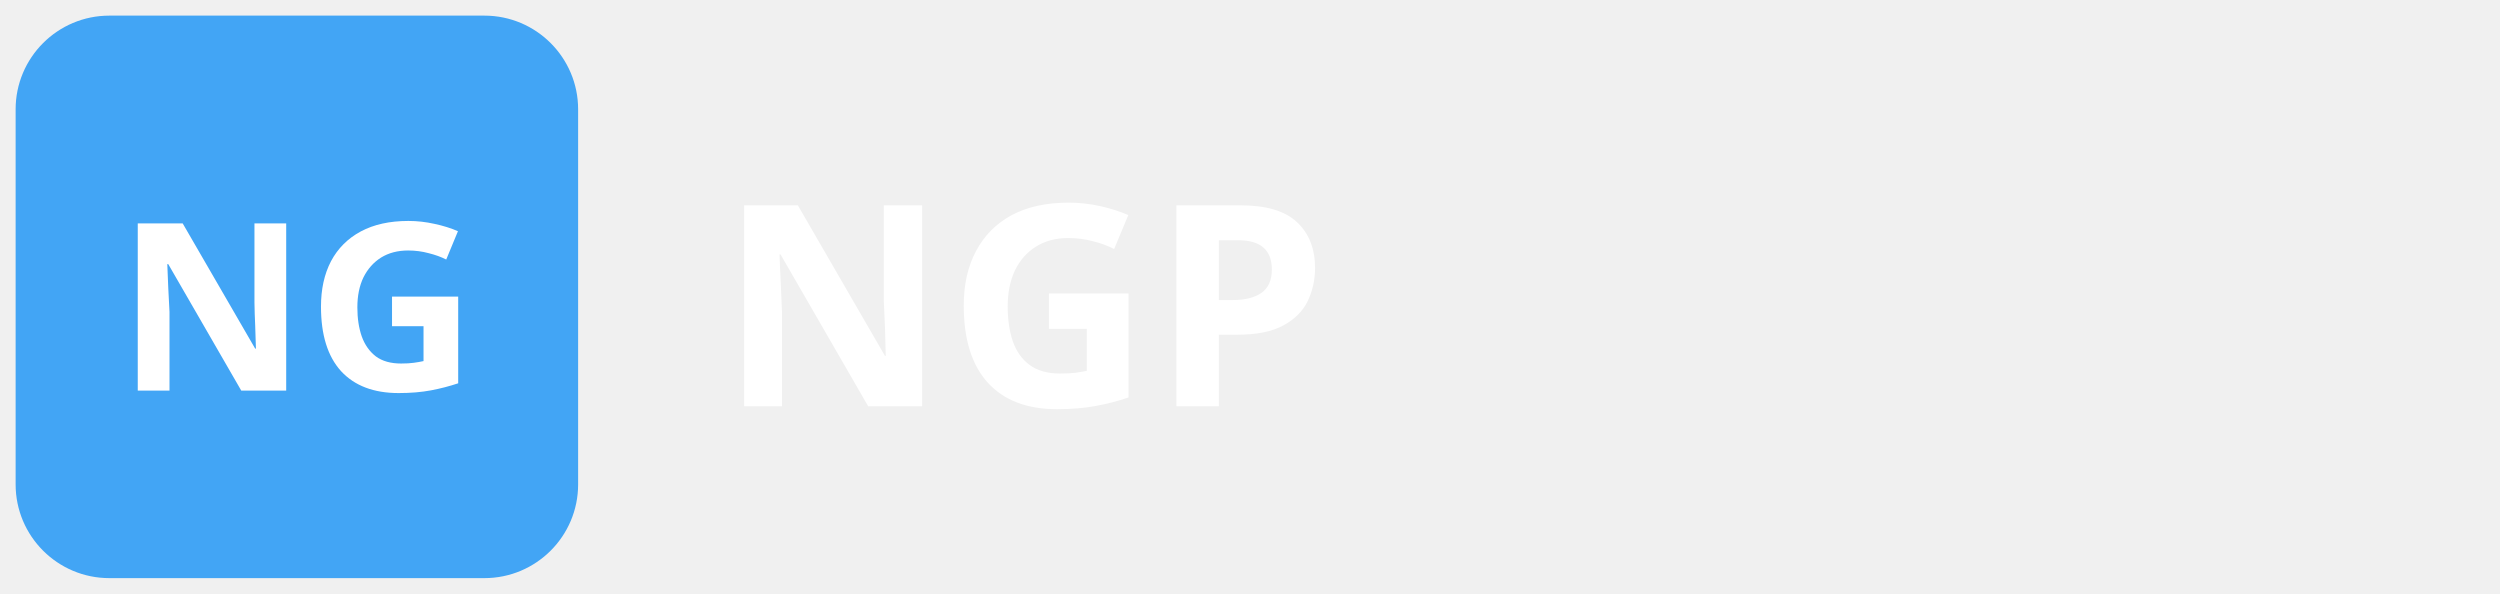
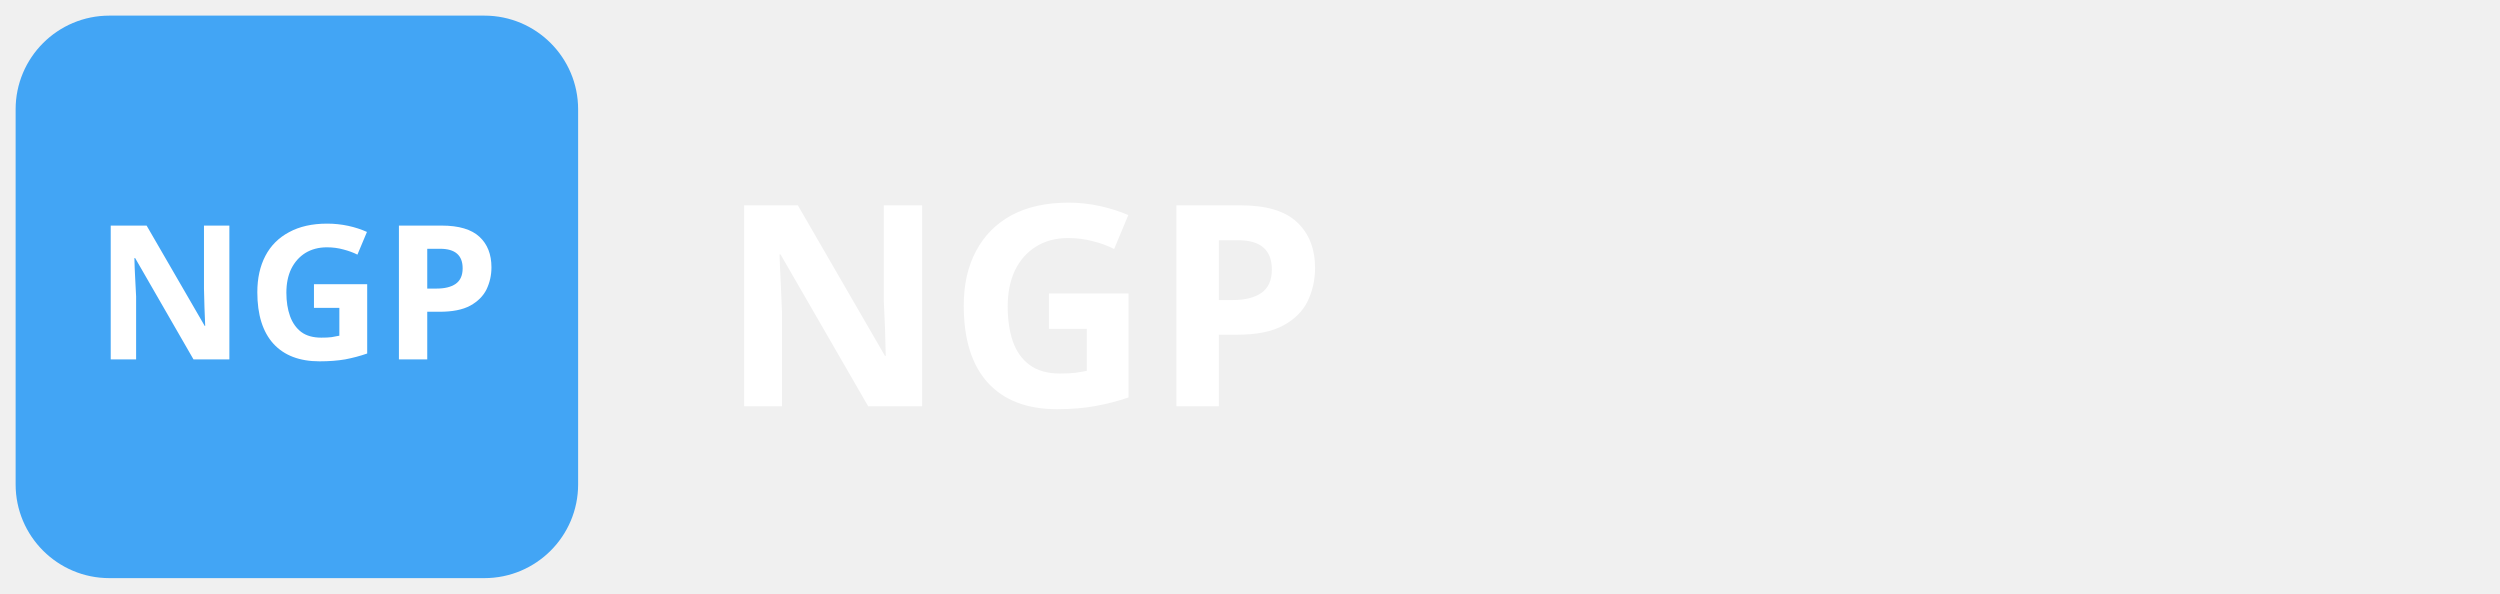
<svg xmlns="http://www.w3.org/2000/svg" width="160" height="38" viewBox="0 0 160 38">
  <rect x="1" y="1" width="36" height="36" rx="6" fill="#42a5f5" />
-   <text x="19" y="25" font-family="sans-serif" font-size="15" font-weight="bold" fill="#ffffff" text-anchor="middle">NG</text>
+   <text x="19" y="23" font-family="sans-serif" font-size="12" font-weight="bold" fill="#ffffff" text-anchor="middle">NGP</text>
  <text x="46" y="26" font-family="sans-serif" font-size="18" font-weight="600" fill="#ffffff">NGP</text>
</svg>
